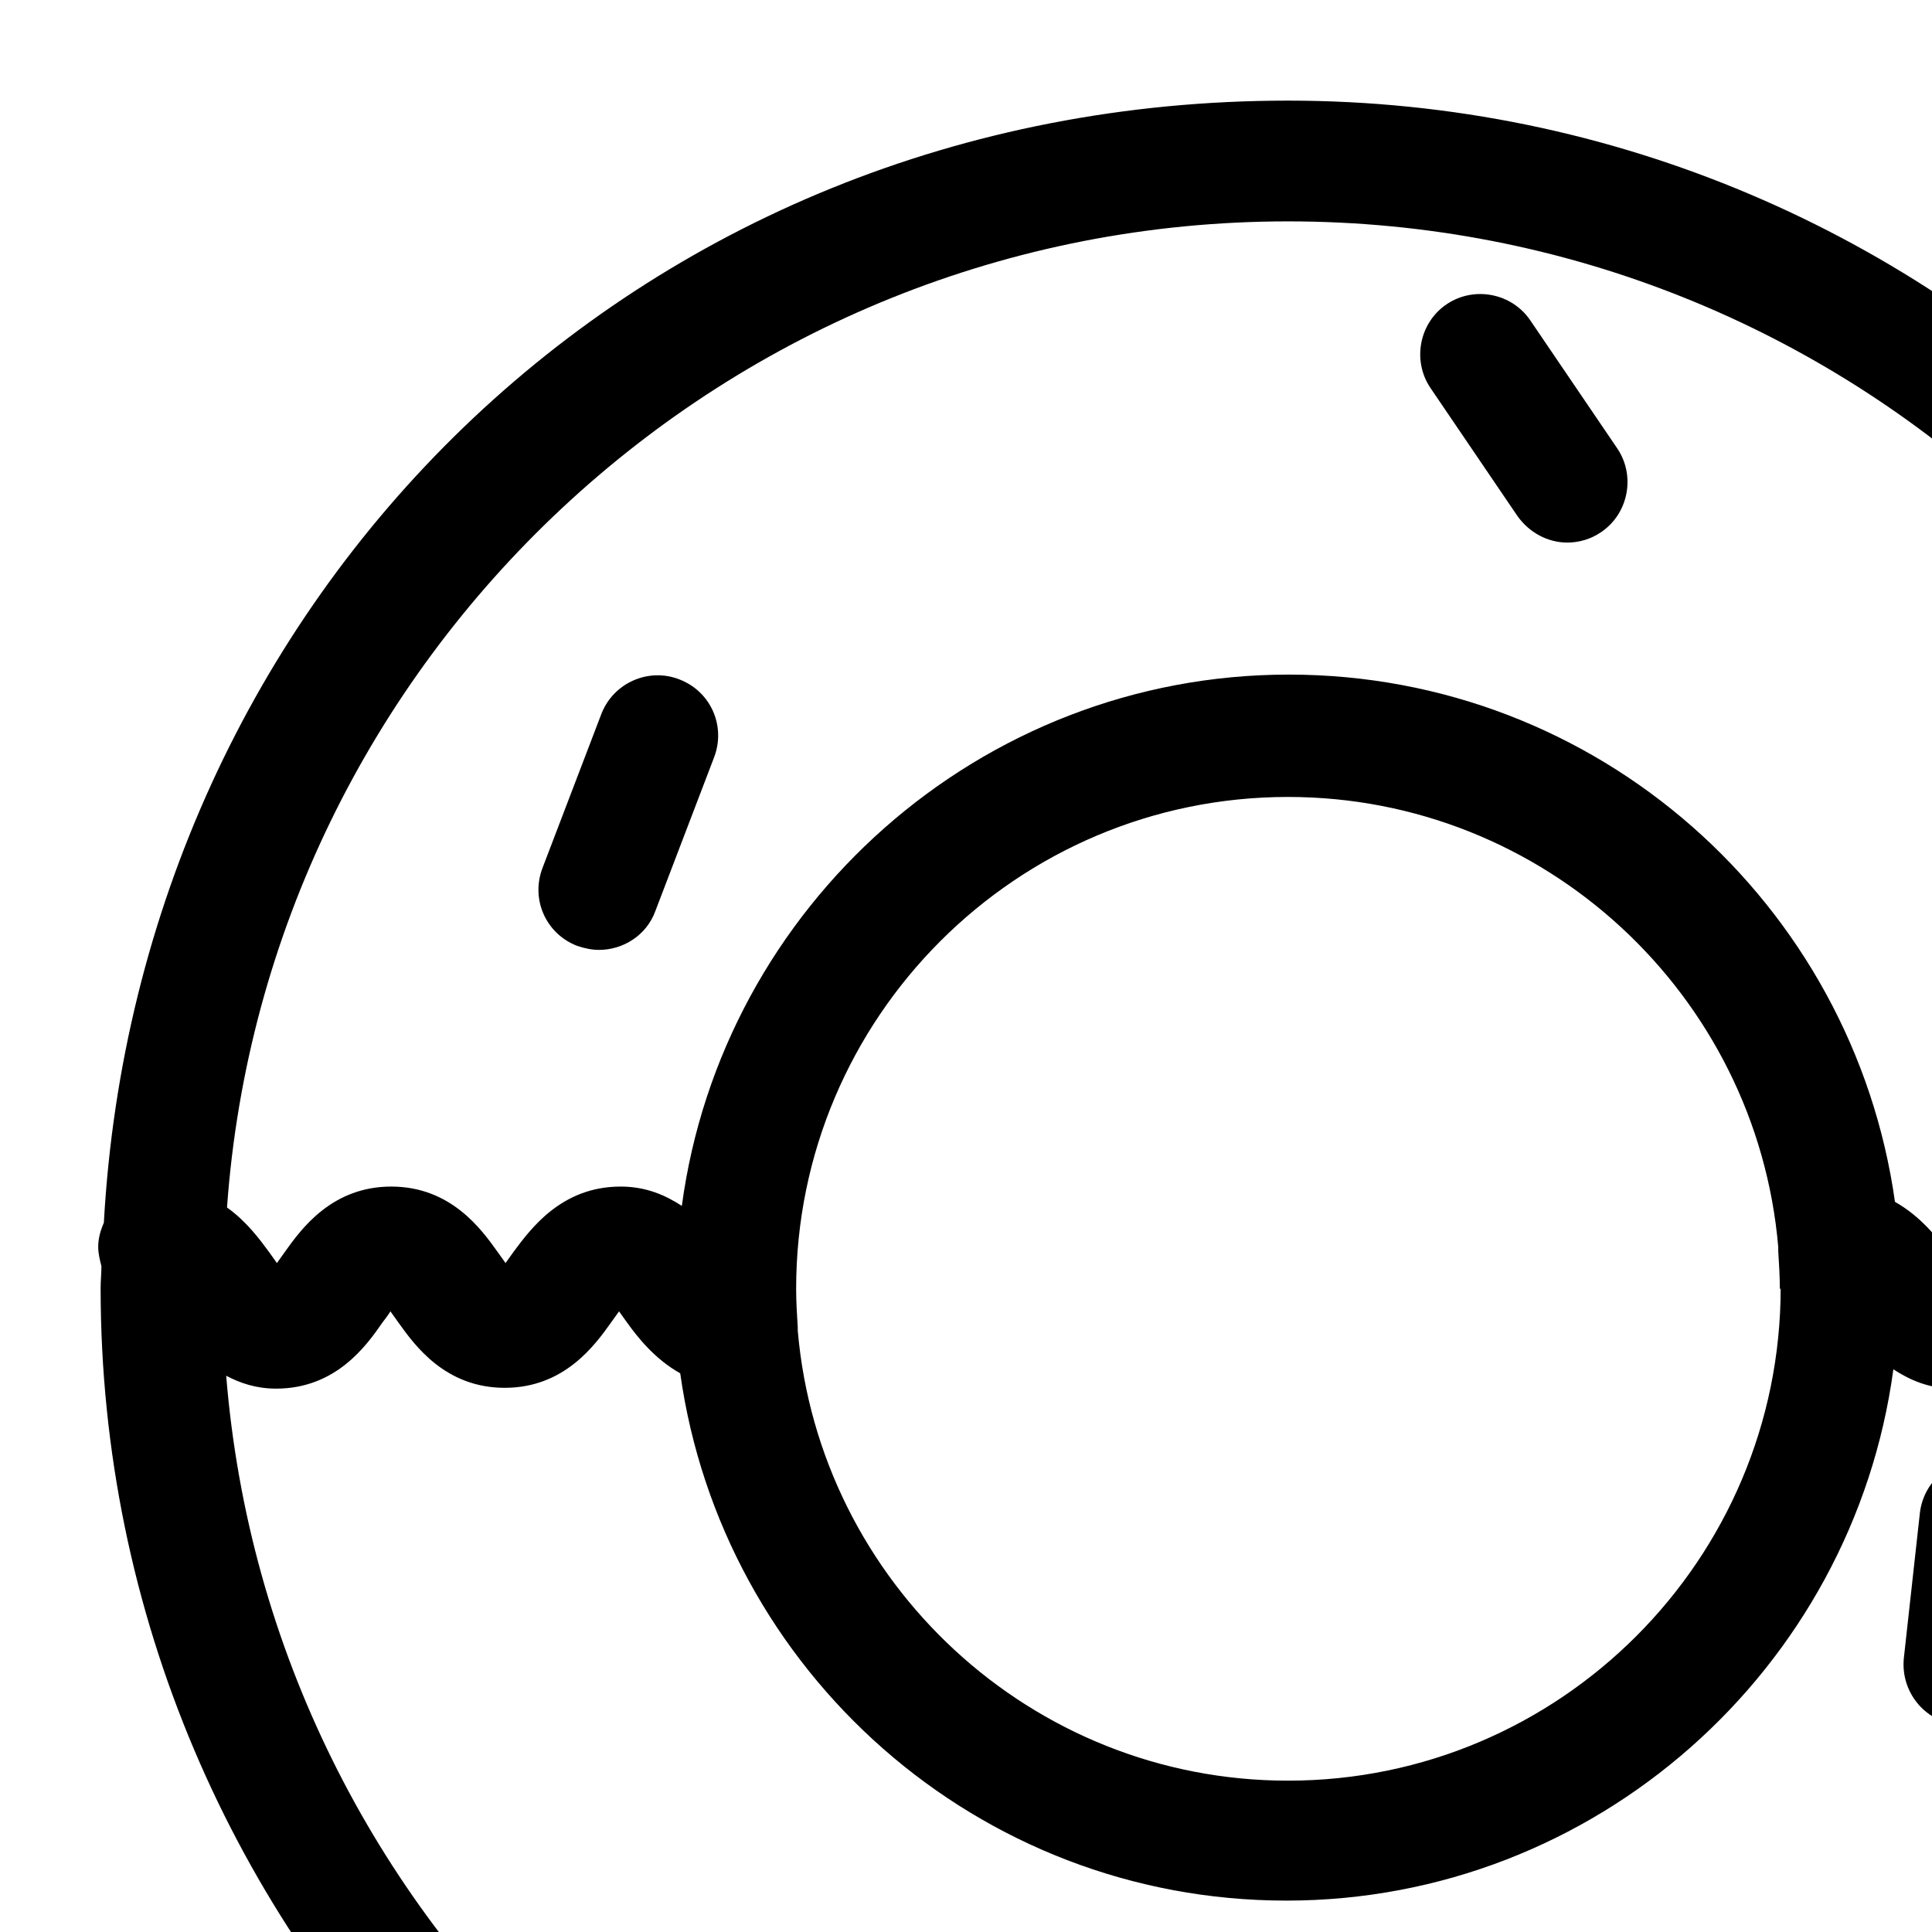
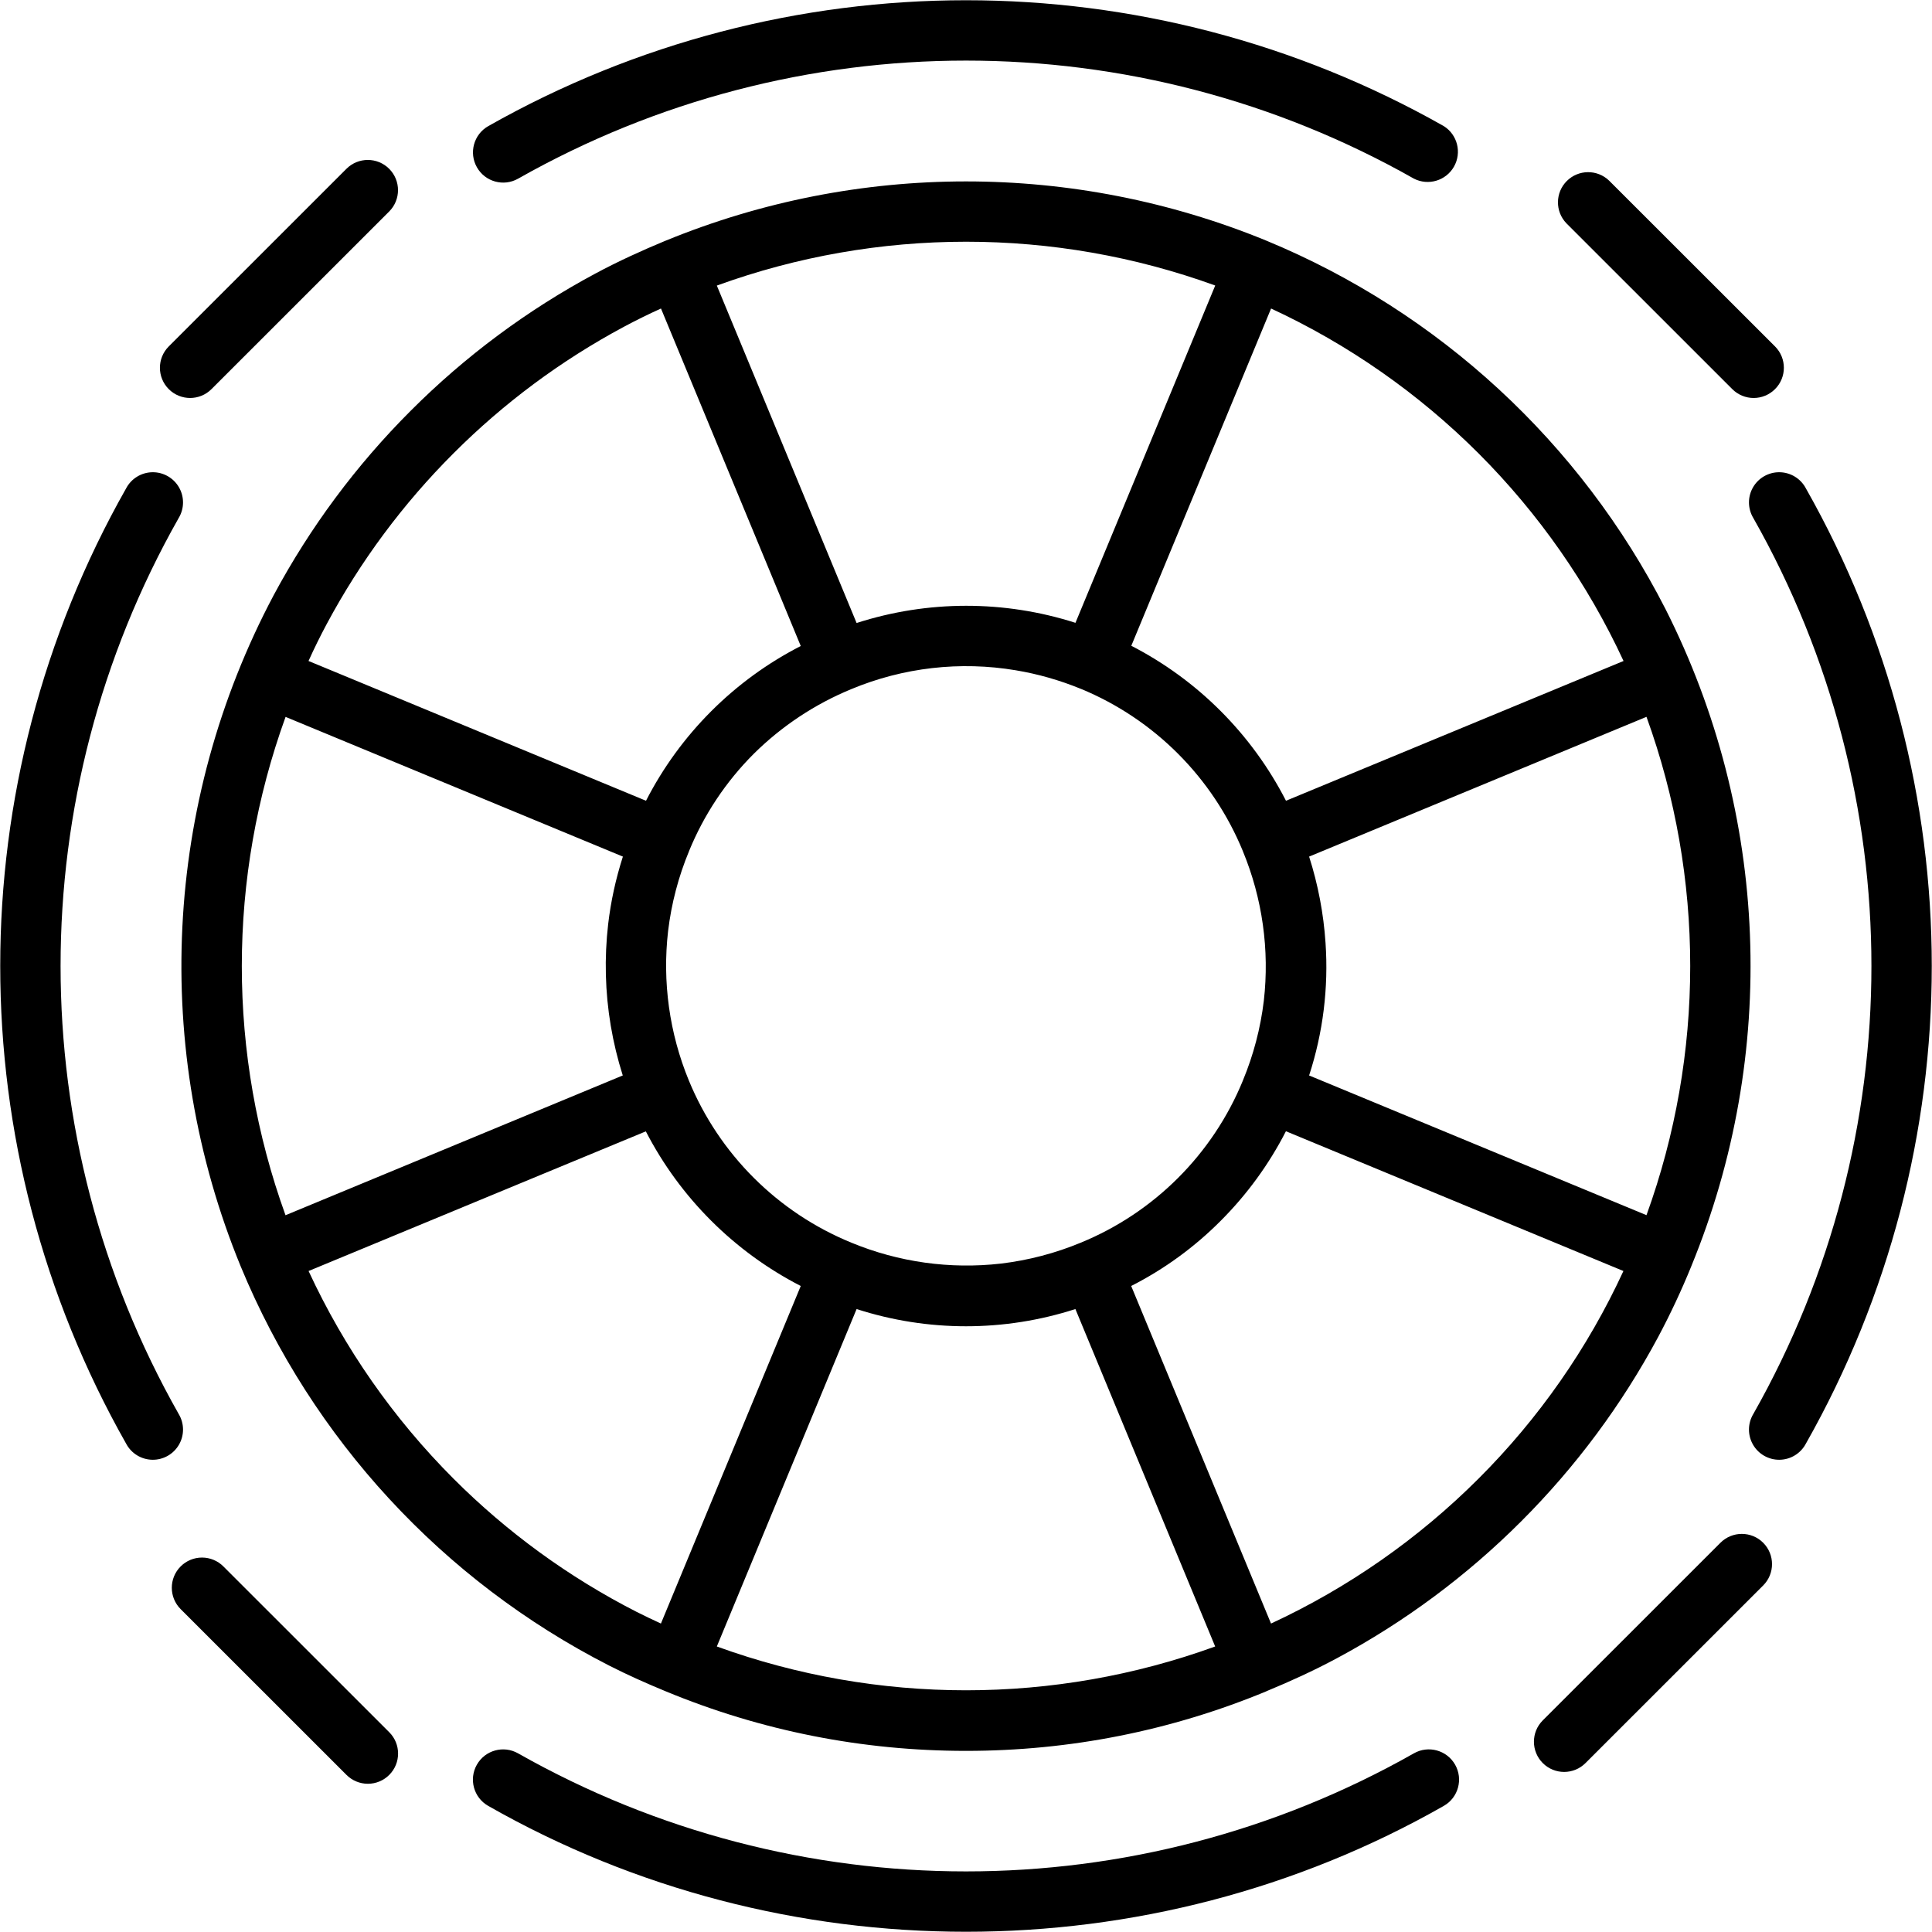
- <svg xmlns="http://www.w3.org/2000/svg" fill="#000000" width="24" height="24" viewBox="0 0 24 24" id="Layer_1" data-name="Layer 1">
-   <path d="M18.85,6.41c.15,.21,.38,.33,.62,.33,.14,0,.29-.04,.42-.13,.34-.23,.43-.7,.2-1.04l-1.08-1.59c-.23-.34-.7-.43-1.04-.2-.34,.23-.43,.7-.2,1.04l1.08,1.59Z" />
-   <path d="M7.17,11.75c.09,.03,.18,.05,.27,.05,.3,0,.59-.18,.7-.48l.73-1.91c.15-.39-.04-.82-.43-.97-.38-.15-.82,.04-.97,.43l-.73,1.91c-.15,.39,.04,.82,.43,.97Z" />
-   <path d="M24.68,18.13c-.41-.04-.78,.25-.83,.66l-.2,1.81c-.04,.41,.25,.78,.67,.83,.03,0,.05,0,.08,0,.38,0,.7-.28,.75-.67l.2-1.81c.04-.41-.25-.78-.67-.83Z" />
-   <path d="M12.35,24.31l-1.66,.39c-.4,.09-.65,.5-.56,.9,.08,.35,.39,.58,.73,.58,.06,0,.12,0,.17-.02l1.66-.39c.4-.09,.65-.5,.56-.9-.1-.4-.51-.65-.9-.56Z" />
-   <path d="M30.73,16.27c0-.09,.01-.18,.01-.27C30.75,7.87,24.13,1.25,16,1.25S1.72,7.43,1.29,15.19c-.04,.09-.07,.19-.07,.3,0,.08,.02,.16,.04,.24,0,.09-.01,.18-.01,.27,0,8.13,6.62,14.75,14.75,14.75s14.28-6.18,14.71-13.94c.04-.09,.07-.19,.07-.3,0-.08-.02-.16-.04-.24ZM16,2.75c6.94,0,12.64,5.36,13.19,12.16-.18-.09-.37-.16-.62-.16-.74,0-1.12,.53-1.33,.81-.03,.04-.07,.1-.1,.14-.03-.04-.07-.1-.1-.14-.2-.28-.58-.81-1.32-.81s-1.12,.53-1.32,.81c-.03,.04-.07,.1-.1,.14-.03-.04-.07-.1-.1-.14-.13-.18-.34-.45-.66-.63-.52-3.7-3.69-6.55-7.53-6.55s-7.04,2.88-7.54,6.6c-.2-.13-.44-.24-.76-.24-.74,0-1.12,.53-1.33,.81-.03,.04-.07,.1-.1,.14-.03-.04-.07-.1-.1-.14-.2-.28-.58-.81-1.32-.81s-1.12,.53-1.32,.81c-.03,.04-.07,.1-.1,.14-.03-.04-.07-.1-.1-.14-.11-.15-.28-.38-.52-.55C3.31,8.17,9.03,2.75,16,2.75Zm6.12,13.25c0,3.37-2.74,6.12-6.12,6.12-3.19,0-5.82-2.46-6.09-5.59,0,0,0,0,0-.01,0,0,0-.02,0-.03-.01-.16-.02-.32-.02-.48,0-3.37,2.74-6.11,6.11-6.11,3.19,0,5.82,2.46,6.09,5.59,0,0,0,.01,0,.02,0,.01,0,.02,0,.03,.01,.16,.02,.32,.02,.48Zm-6.12,13.25c-6.94,0-12.64-5.36-13.19-12.16,.17,.09,.37,.16,.62,.16,.74,0,1.12-.53,1.32-.82,.03-.04,.07-.09,.1-.14,.03,.04,.07,.1,.1,.14,.2,.28,.58,.81,1.32,.81s1.12-.53,1.32-.81c.03-.04,.07-.1,.1-.14,.03,.04,.07,.1,.1,.14,.13,.18,.34,.45,.66,.63,.52,3.7,3.69,6.55,7.53,6.55s7.04-2.88,7.54-6.6c.2,.13,.44,.24,.75,.24,.74,0,1.12-.53,1.32-.82,.03-.04,.07-.09,.1-.14,.03,.04,.07,.1,.1,.14,.2,.28,.58,.81,1.32,.81s1.12-.53,1.33-.81c.03-.04,.07-.1,.1-.14,.03,.04,.07,.1,.1,.14,.11,.15,.28,.38,.52,.55-.51,6.85-6.23,12.26-13.2,12.26Z" />
+ <svg xmlns="http://www.w3.org/2000/svg" width="24px" height="24px" viewBox="0 0 32 32">
+   <g fill="currentColor">
+     <path d="M5.738 2.796L2.795 5.738a.5.5 0 0 0 .708.707l2.943-2.942a.5.5 0 0 0-.708-.707m22.758 22.757l-2.943 2.942a.5.5 0 0 0 .708.707l2.943-2.942a.5.5 0 0 0-.708-.707M26.652 2.992a.5.5 0 0 0-.707.707l2.747 2.746a.5.5 0 0 0 .708 0a.5.5 0 0 0 0-.707zM2.992 25.945a.5.5 0 0 0 0 .707l2.747 2.746a.5.5 0 0 0 .708 0a.5.5 0 0 0 0-.707L3.7 25.945a.5.5 0 0 0-.708 0M4.532 9.86a13.1 13.1 0 0 0-.545 11.116a13 13 0 0 0 6.1 6.61c.308.157.621.296.938.427c1.582.655 3.256.987 4.975.987s3.393-.332 4.976-.987l.002-.002c.393-.162.782-.34 1.161-.543a13 13 0 0 0 3.058-2.271a13 13 0 0 0 2.271-3.059q.303-.57.545-1.164v-.001a13.1 13.1 0 0 0-.428-10.887a13 13 0 0 0-6.61-6.1a13.1 13.1 0 0 0-9.951.001h-.001c-.395.164-.784.341-1.164.545a13 13 0 0 0-3.056 2.271A13 13 0 0 0 4.532 9.86m9.568 1.554a4.95 4.95 0 0 1 2.724-.312c.368.061.73.165 1.077.307h.001a4.94 4.94 0 0 1 2.684 2.689v.001a5 5 0 0 1 .347 2.476a5 5 0 0 1-.347 1.322v.001a4.92 4.92 0 0 1-2.686 2.685a5 5 0 0 1-1.322.346a5 5 0 0 1-2.478-.347a4.93 4.93 0 0 1-2.69-2.684a5 5 0 0 1-.344-2.479a5 5 0 0 1 .347-1.322v-.001a4.9 4.9 0 0 1 1.073-1.612a5 5 0 0 1 1.614-1.07m13.171.459a12.12 12.12 0 0 1 0 8.254l-5.588-2.314a5.8 5.8 0 0 0 .272-2.196a6 6 0 0 0-.272-1.429zm-17.155 5.116q.071.42.199.824l-3.426 1.42l-2.16.895a12.12 12.12 0 0 1 .001-8.254l5.587 2.314q-.178.554-.244 1.119a6 6 0 0 0 .043 1.682M7.51 24.49a12 12 0 0 1-2.399-3.438l3.873-1.604l1.713-.709a5.95 5.95 0 0 0 2.566 2.561l-2.316 5.591a12 12 0 0 1-.406-.195A12 12 0 0 1 7.51 24.49m4.363 2.781l2.315-5.589a5.9 5.9 0 0 0 3.624 0l2.315 5.589a12.1 12.1 0 0 1-8.254 0M24.49 24.49a12 12 0 0 1-3.438 2.401L18.736 21.3a5.8 5.8 0 0 0 1.483-1.08a5.9 5.9 0 0 0 1.08-1.483l5.59 2.315a11.9 11.9 0 0 1-2.399 3.438m0-16.98a12 12 0 0 1 2.401 3.438L21.3 13.263a5.93 5.93 0 0 0-2.562-2.567l.734-1.771l1.581-3.815a12 12 0 0 1 3.437 2.4m-4.362-2.781l-2.315 5.587a5.93 5.93 0 0 0-3.625.003l-1.669-4.03l-.646-1.559a12.1 12.1 0 0 1 8.255-.001m-9.795.684q.303-.162.615-.303l1.988 4.799l.327.791a5.9 5.9 0 0 0-1.483 1.08a5.9 5.9 0 0 0-1.08 1.483l-5.065-2.098l-.525-.217a10 10 0 0 1 .303-.615A12 12 0 0 1 7.51 7.51a12 12 0 0 1 2.823-2.097" />
+     <path d="M23.418 29.041a15.05 15.05 0 0 1-14.837 0a.5.5 0 0 0-.495.87c2.441 1.391 5.177 2.085 7.914 2.085s5.473-.694 7.914-2.085a.5.5 0 1 0-.496-.87M2.09 8.087a16.05 16.05 0 0 0 0 15.826a.5.5 0 1 0 .869-.494a15.05 15.05 0 0 1 0-14.838a.5.5 0 1 0-.869-.494m27.82 15.826a16.05 16.05 0 0 0 0-15.826a.5.5 0 1 0-.869.494a15.05 15.05 0 0 1 0 14.838a.5.5 0 1 0 .869.494M8.582 2.959a15.05 15.05 0 0 1 14.837 0a.501.501 0 0 0 .495-.87a16.06 16.06 0 0 0-15.827 0a.5.5 0 0 0 .495.87" />
+   </g>
</svg>
